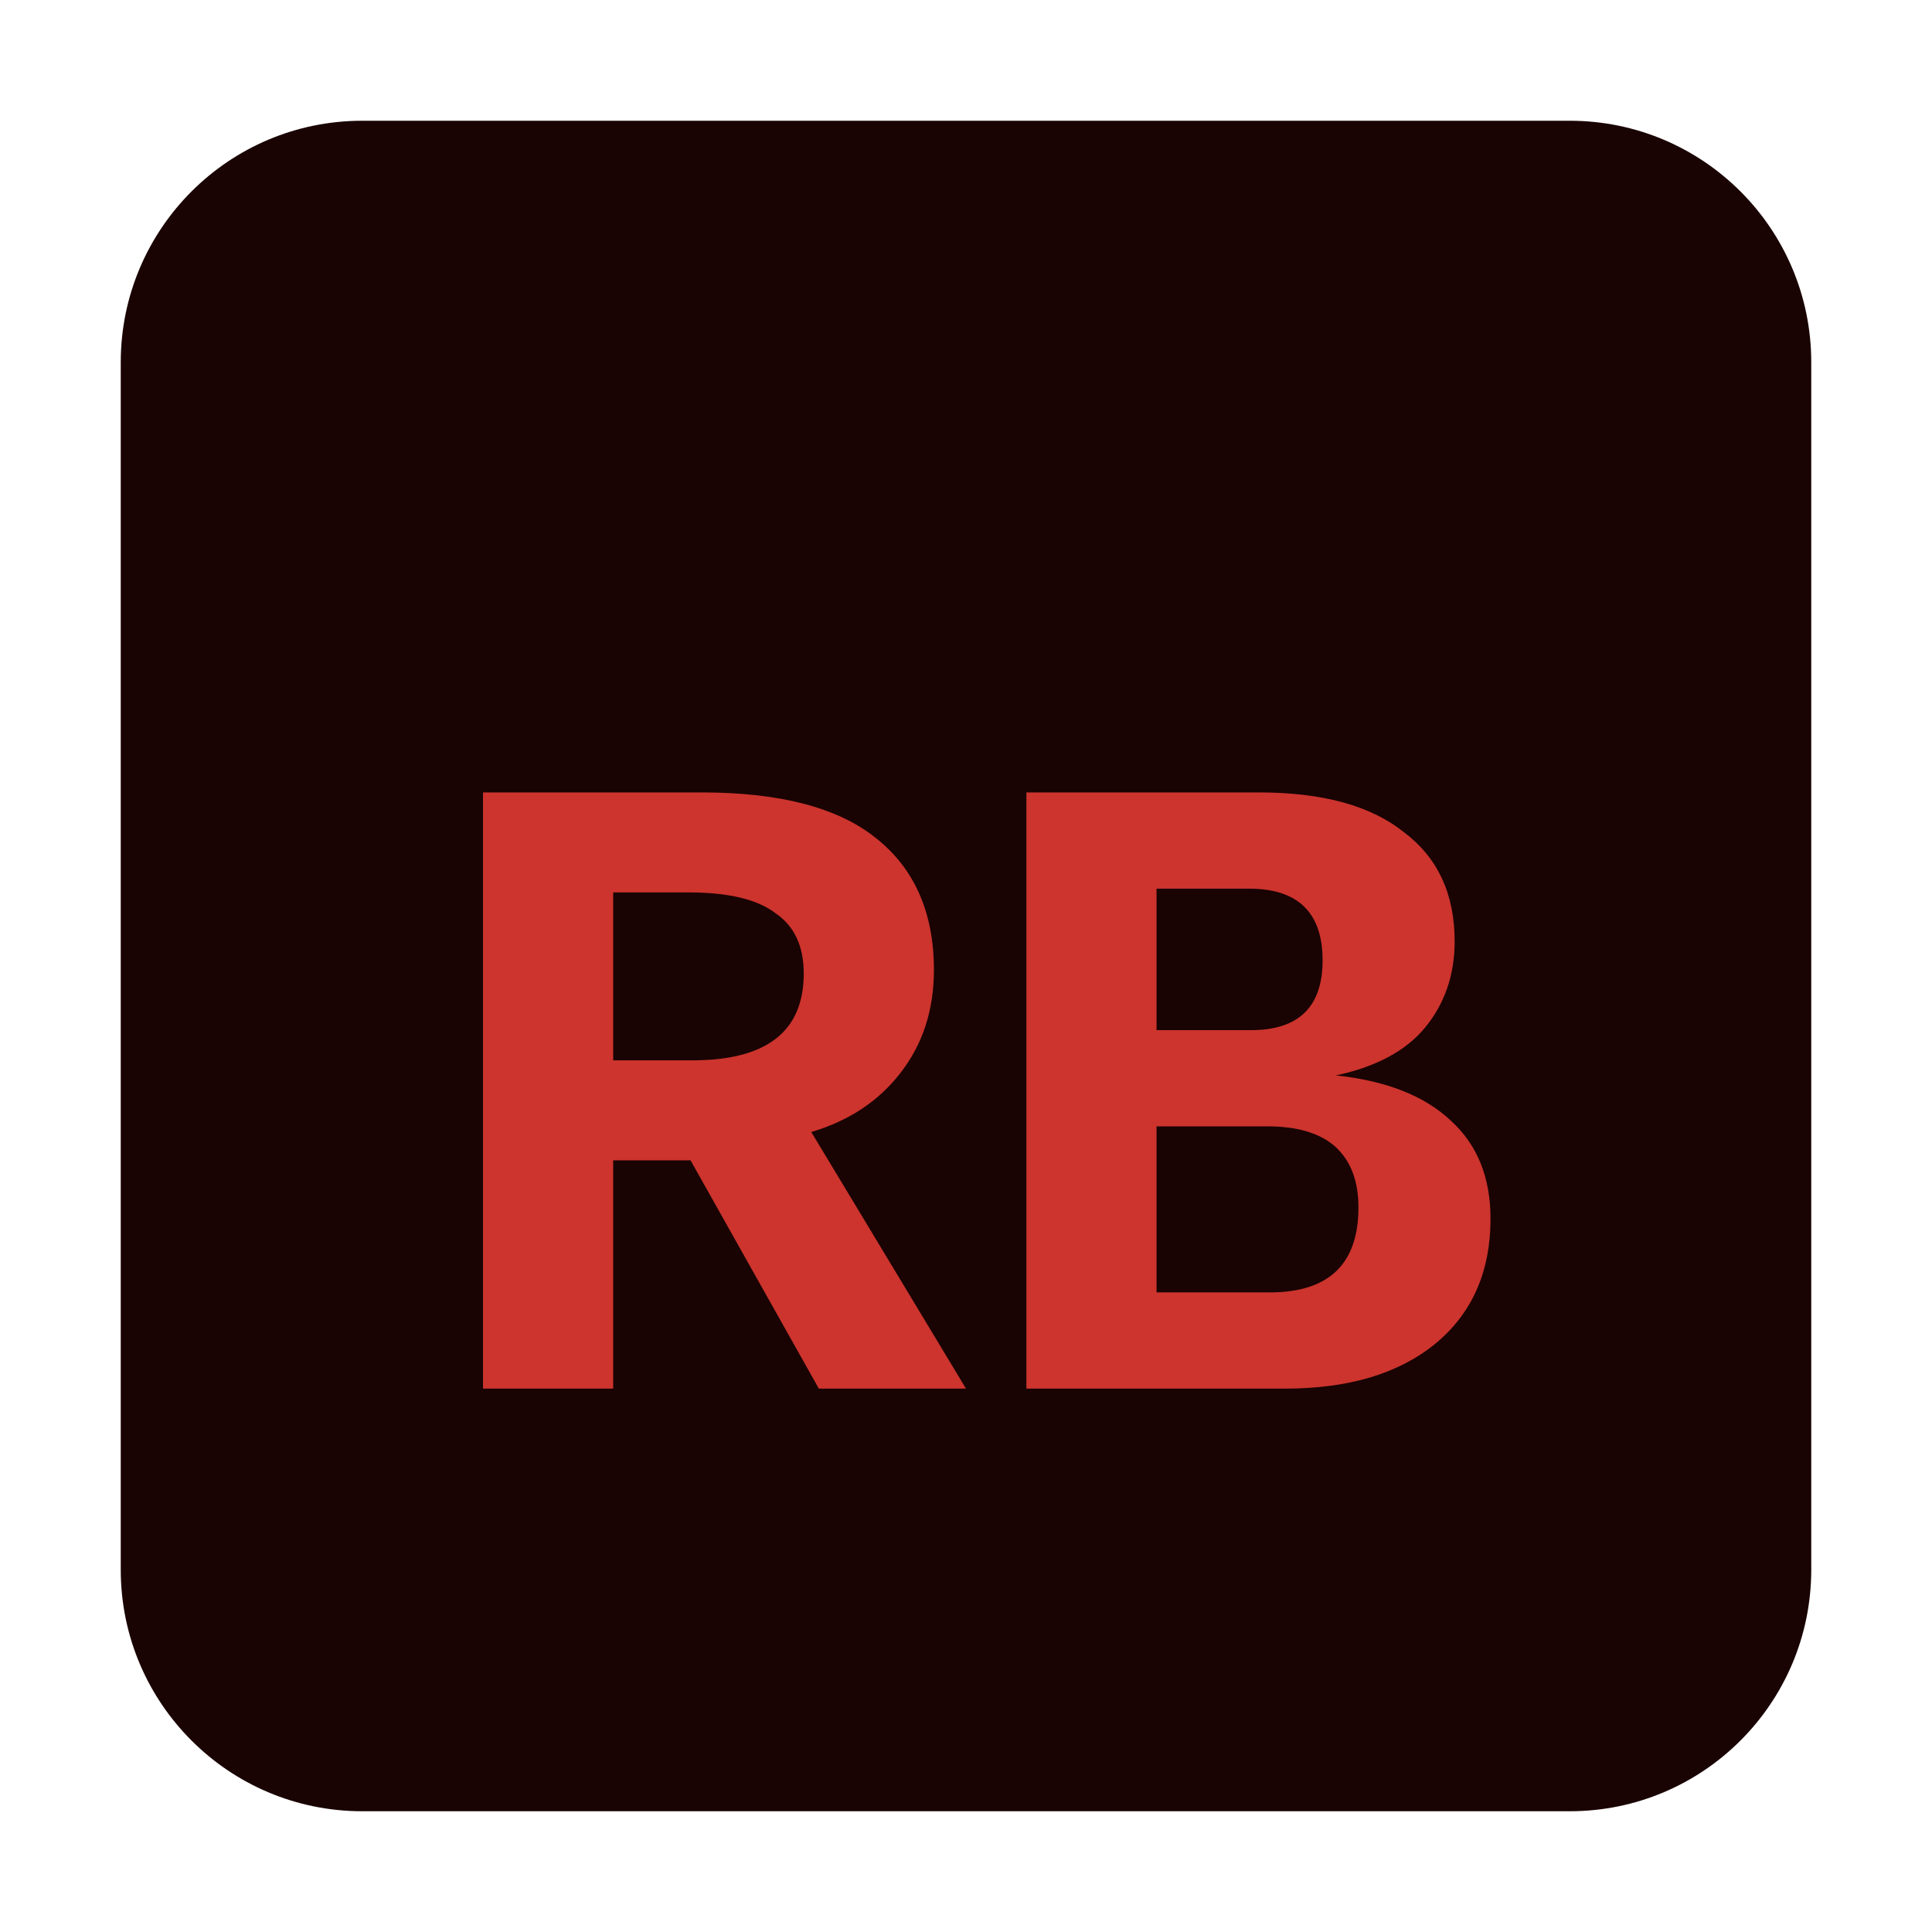
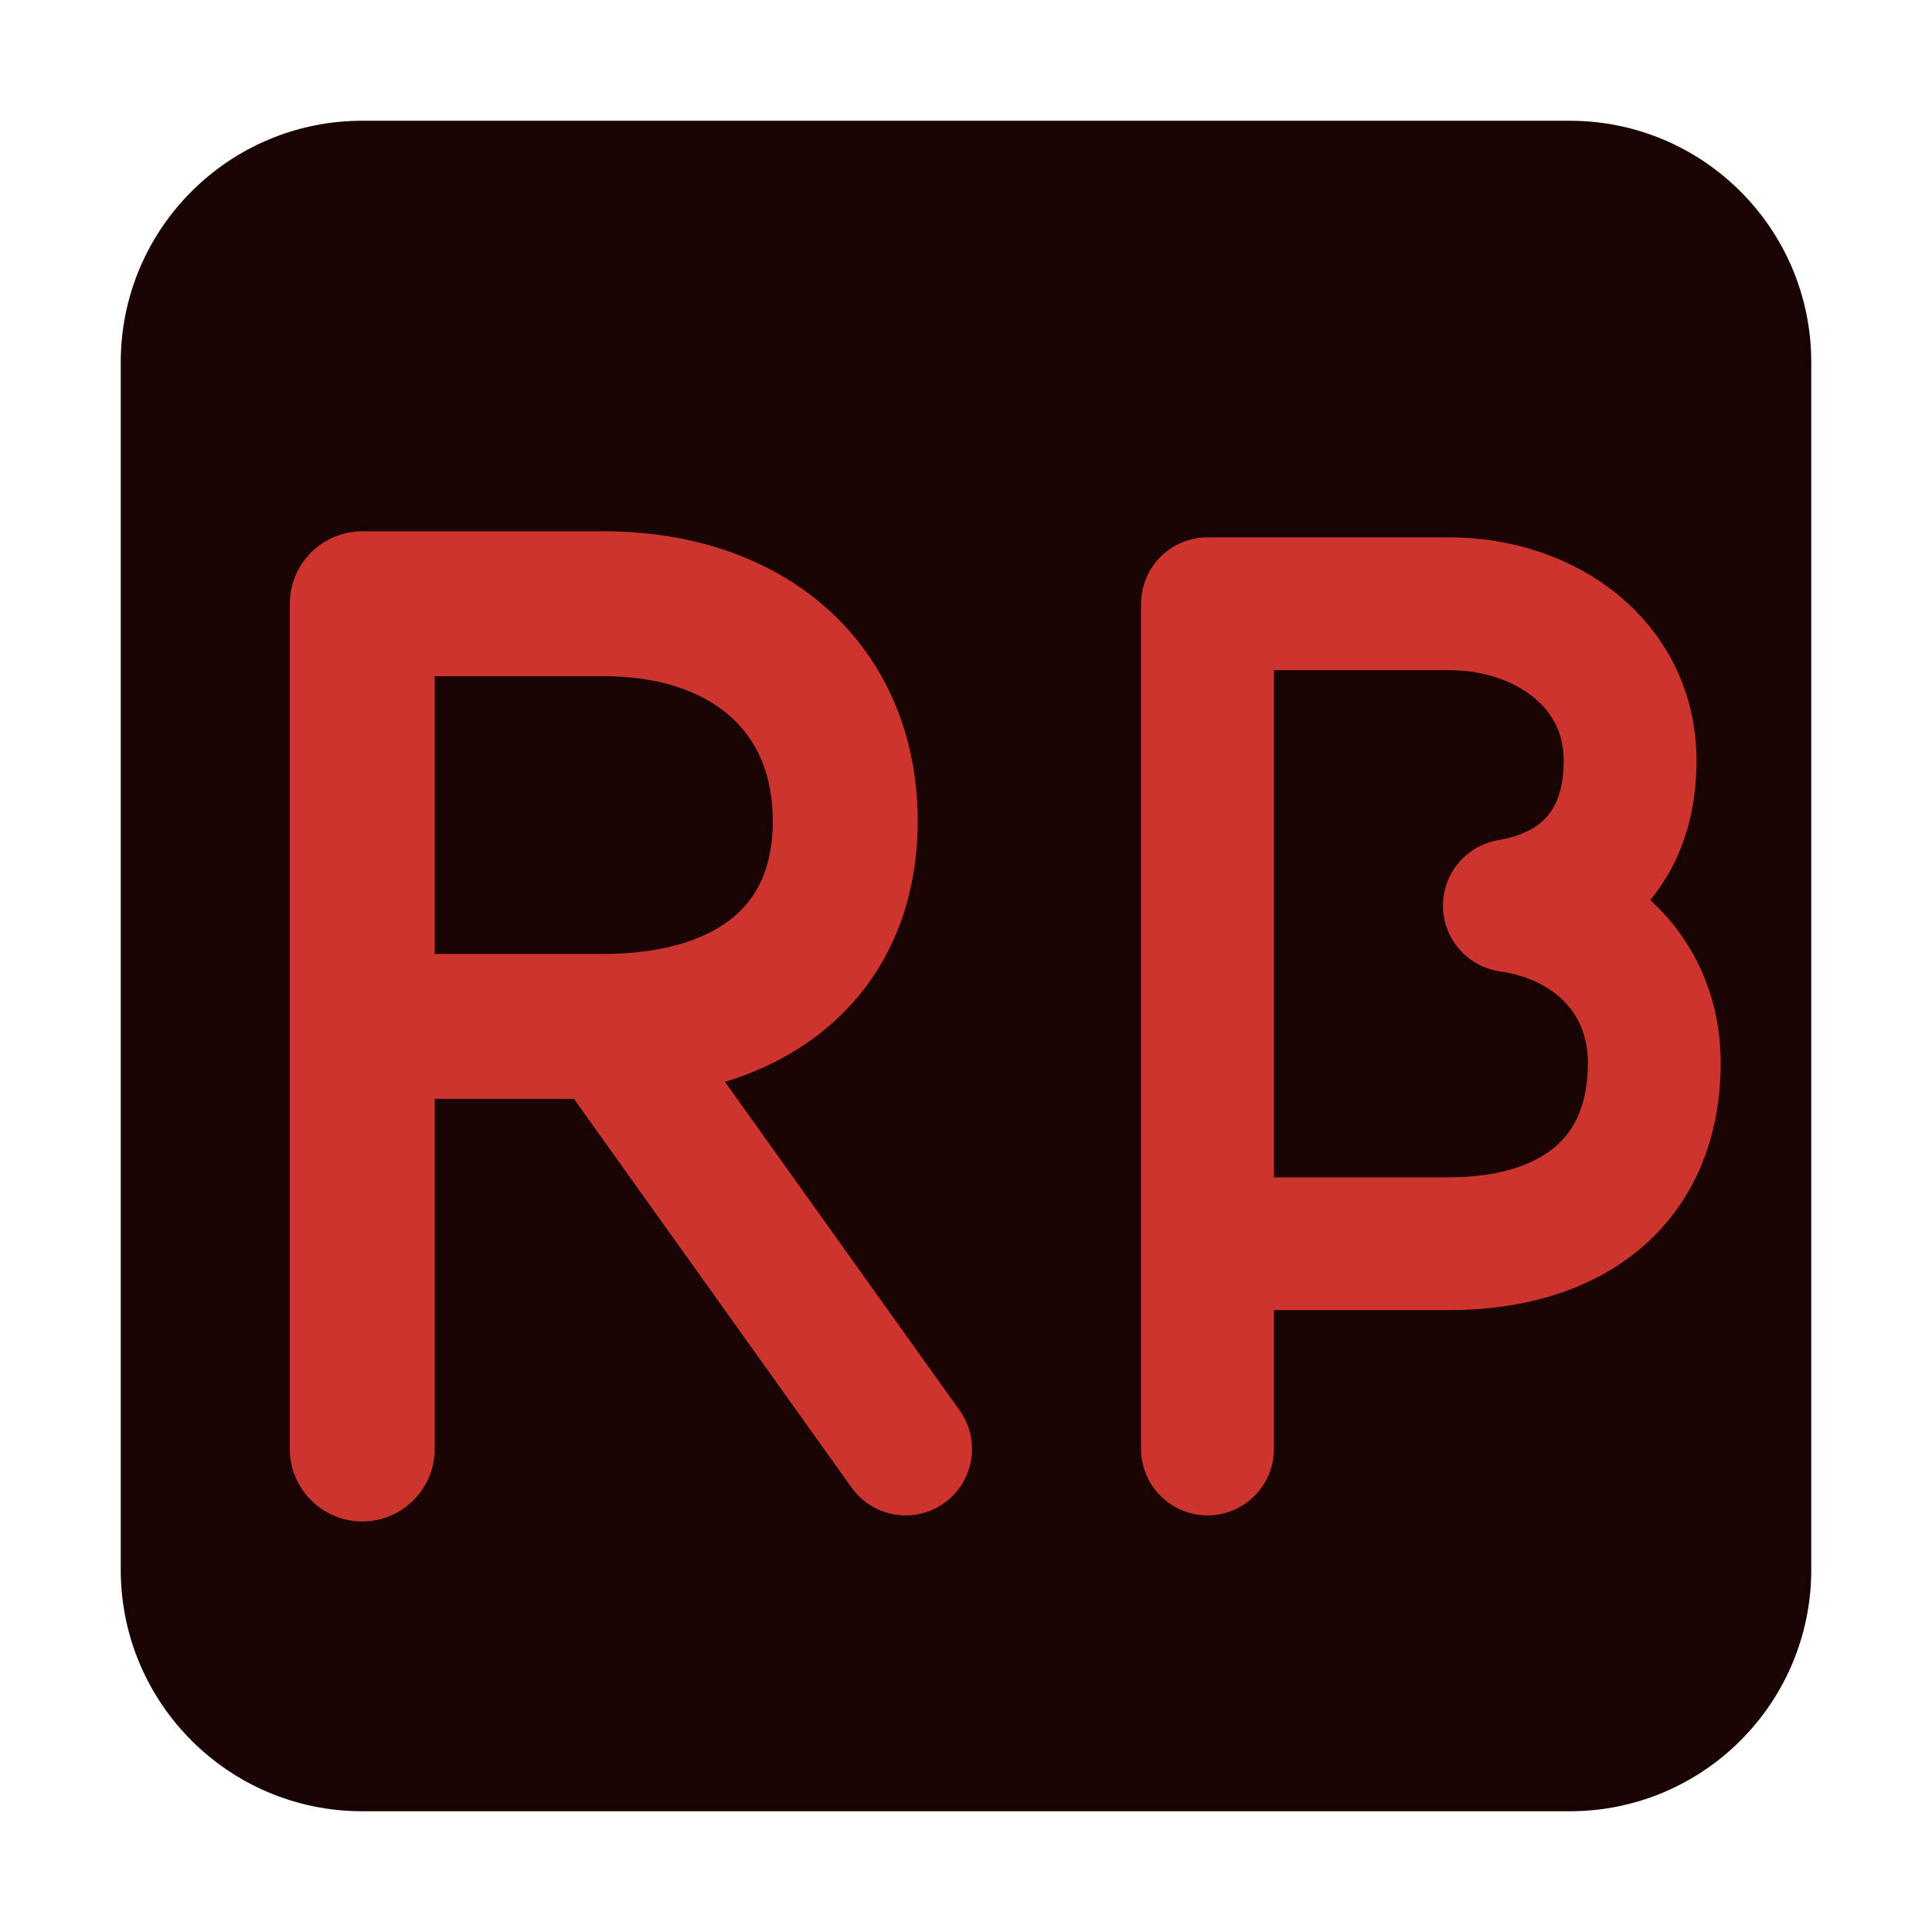
<svg xmlns="http://www.w3.org/2000/svg" viewBox="0 0 16 16">
  <rect x="1" y="1" width="14" height="14" rx="2" fill="#1a0303" />
-   <text x="8" y="11.5" text-anchor="middle" font-family="'Consolas','Courier New',monospace" font-size="7.5" font-weight="bold" fill="#CC342D">RB</text>
+   <path d="M3 12V5h2c1.2 0 2 .7 2 1.8 0 1.1-.8 1.7-2 1.7H3" fill="none" stroke="#CC342D" stroke-width="1.2" stroke-linecap="round" stroke-linejoin="round" />
+   <path d="M5 8.5l2.5 3.5" fill="none" stroke="#CC342D" stroke-width="1.1" stroke-linecap="round" />
+   <path d="M10 12V5h2c.8 0 1.5.5 1.5 1.3 0 .7-.4 1.1-1 1.2.7.1 1.2.6 1.2 1.3 0 1-.7 1.5-1.7 1.5H10" fill="none" stroke="#CC342D" stroke-width="1.1" stroke-linecap="round" stroke-linejoin="round" />
</svg>
